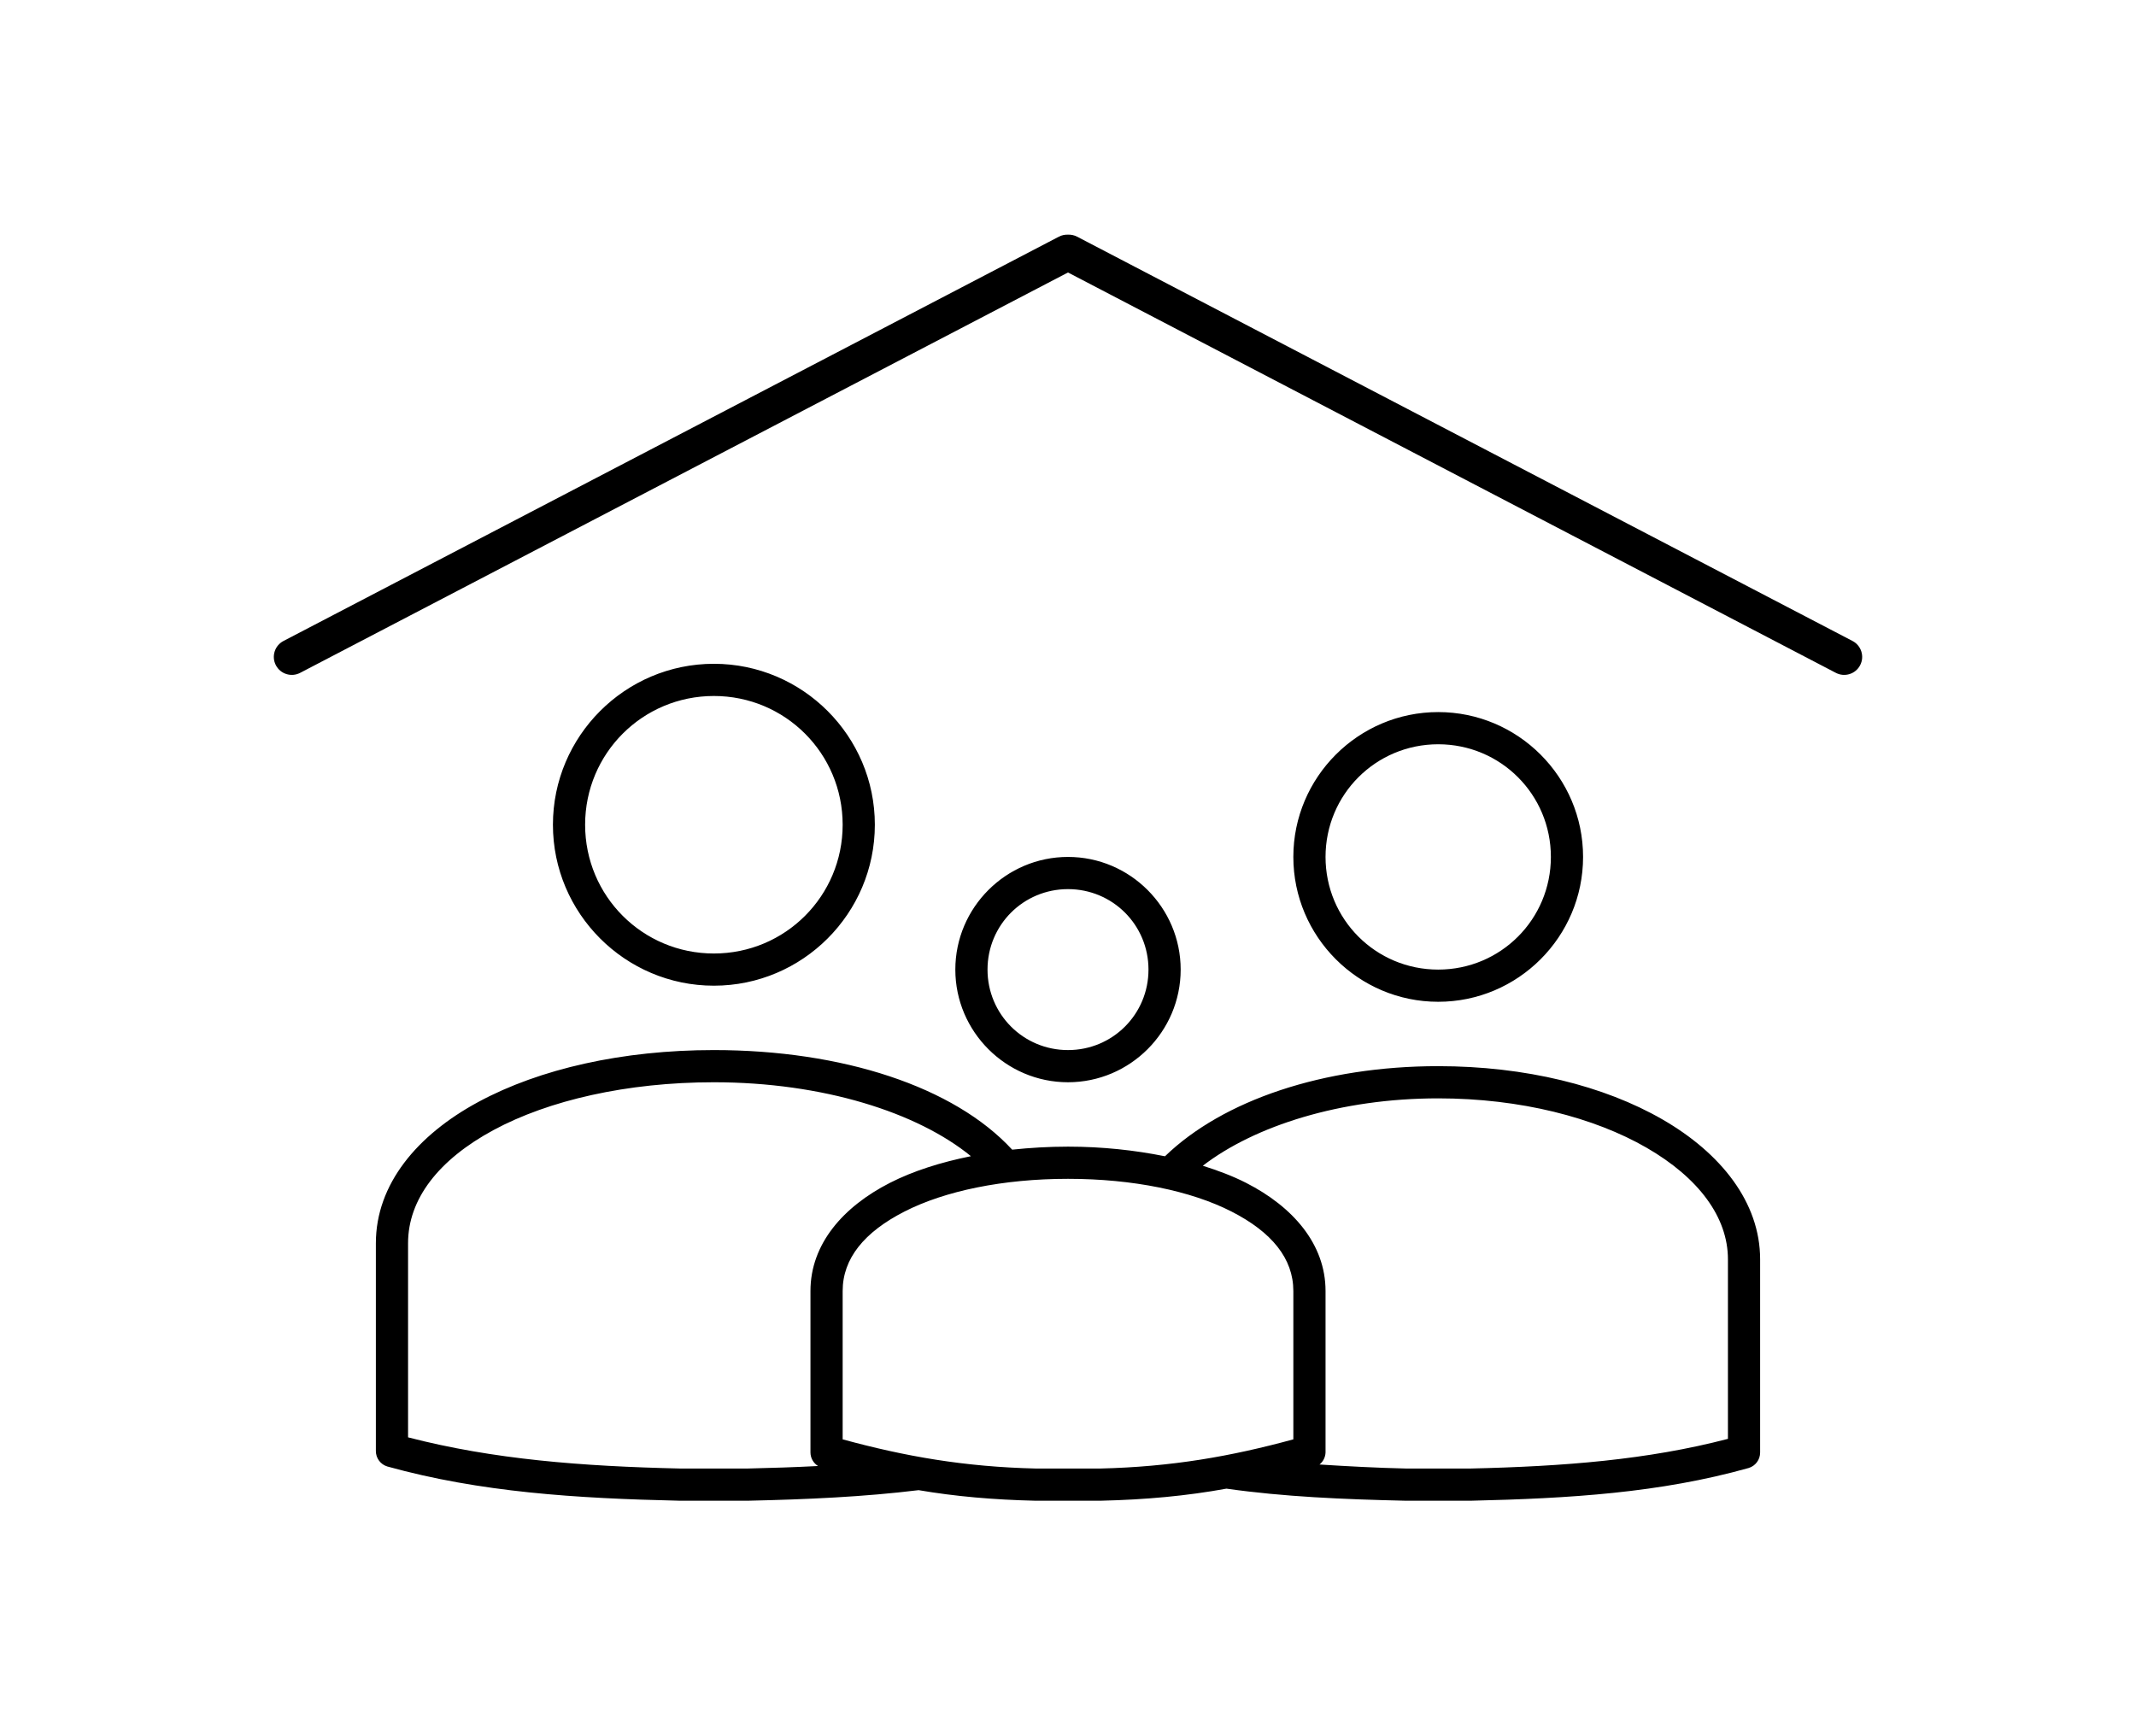
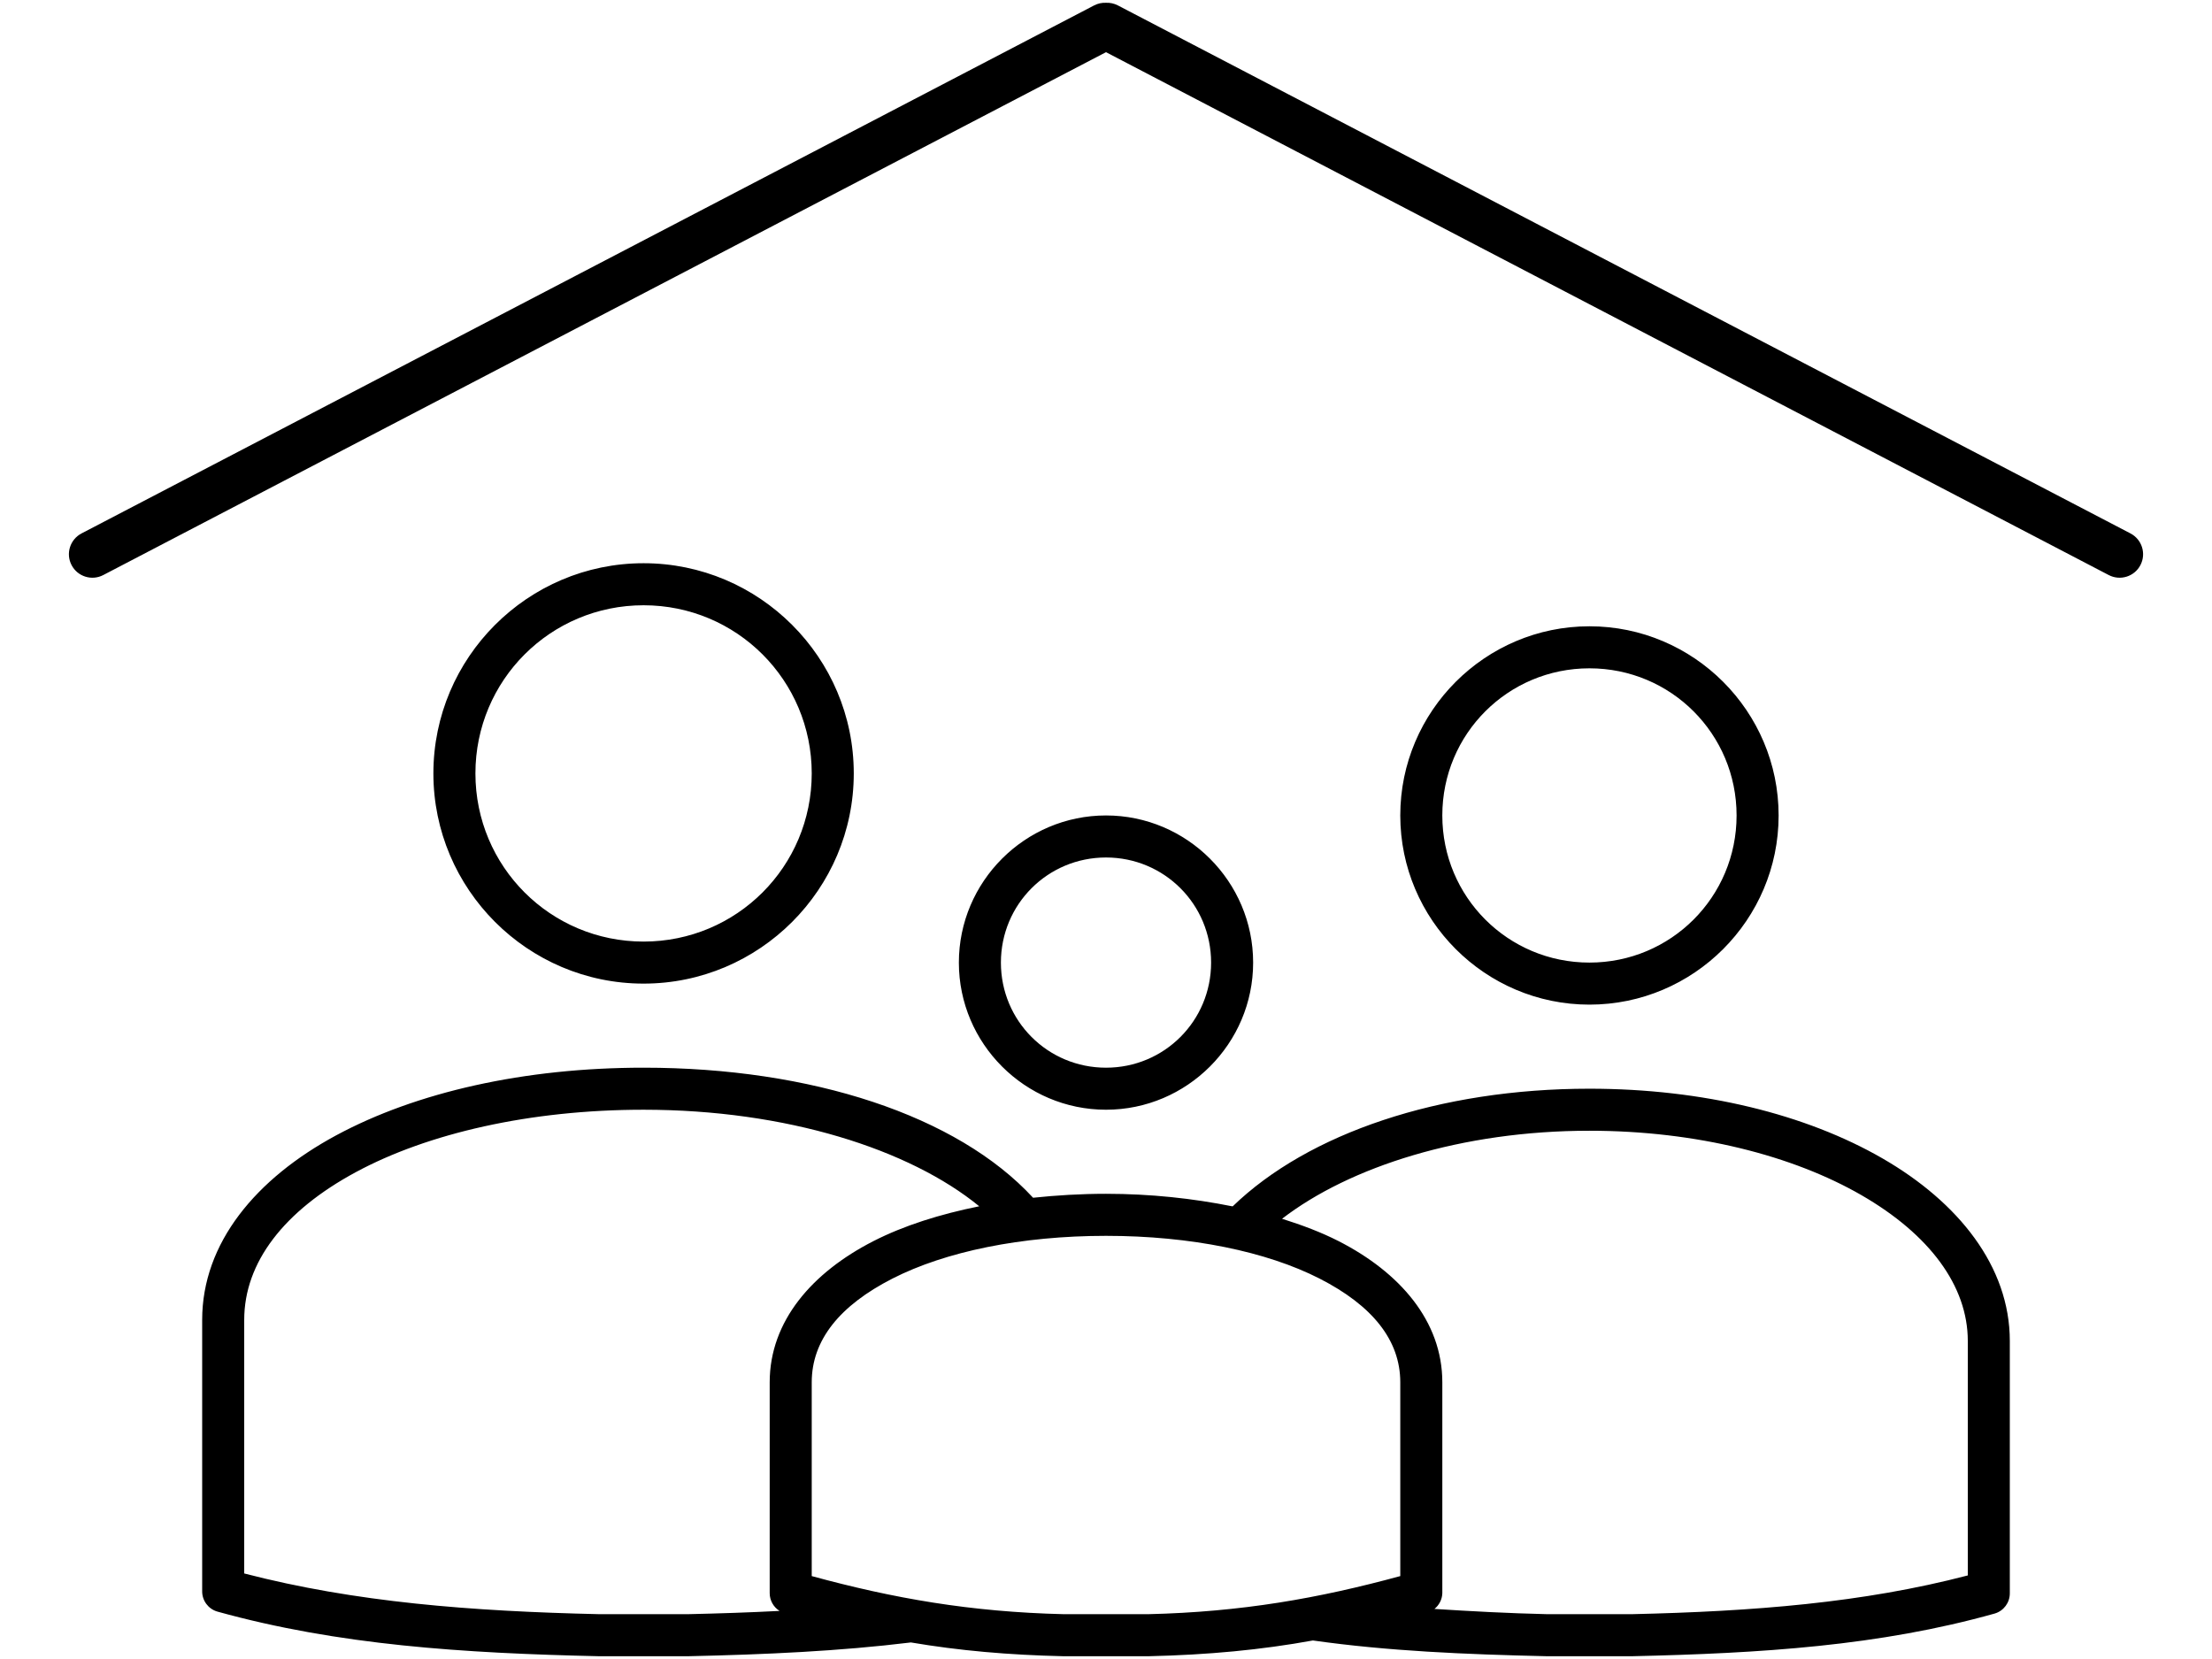
- <svg xmlns="http://www.w3.org/2000/svg" version="1.1" id="Layer_1" x="0px" y="0px" width="800px" height="650px" viewBox="-0.225 841.445 800 650" enable-background="new -0.225 841.445 800 650" xml:space="preserve">
-   <path d="M267.148,1090.077c-33.223,0-60.284,27.063-60.284,60.285s27.062,60.284,60.284,60.284s60.285-27.062,60.285-60.284  S300.371,1090.077,267.148,1090.077z M267.148,1102.135c26.708,0,48.228,21.521,48.228,48.228s-21.52,48.228-48.228,48.228  c-26.707,0-48.228-21.521-48.228-48.228S240.442,1102.135,267.148,1102.135z M538.43,1108.163  c-29.894,0-54.257,24.362-54.257,54.256s24.363,54.256,54.257,54.256s54.256-24.362,54.256-54.256S568.323,1108.163,538.43,1108.163  z M538.43,1120.22c23.377,0,42.199,18.822,42.199,42.199s-18.822,42.199-42.199,42.199c-23.378,0-42.2-18.822-42.2-42.199  S515.052,1120.22,538.43,1120.22z M399.775,1162.419c-23.234,0-42.199,18.965-42.199,42.199s18.965,42.199,42.199,42.199  s42.199-18.965,42.199-42.199S423.009,1162.419,399.775,1162.419z M399.775,1174.476c16.719,0,30.143,13.424,30.143,30.143  s-13.424,30.143-30.143,30.143s-30.143-13.424-30.143-30.143S383.056,1174.476,399.775,1174.476z M267.148,1234.761  c-34.231,0-65.2,7.018-88.166,19.404c-22.965,12.387-38.432,30.84-38.432,52.938v77.805c-0.024,2.696,1.746,5.082,4.333,5.84  c34.752,9.643,70.485,11.936,109.455,12.811c0.062,0.001,0.125,0.001,0.188,0h25.244c0.063,0.001,0.126,0.001,0.189,0  c22.247-0.497,43.359-1.448,63.863-3.956c13.792,2.345,27.983,3.595,43.707,3.956c0.063,0.001,0.126,0.001,0.188,0h24.113  c0.063,0.001,0.126,0.001,0.188,0c17.003-0.392,32.26-1.821,47.098-4.521c21.504,3.052,43.647,3.989,67.067,4.521  c0.062,0.001,0.125,0.001,0.188,0h24.114c0.063,0.001,0.126,0.001,0.188,0c37.021-0.841,70.923-2.958,103.991-12.245  c2.587-0.759,4.357-3.144,4.333-5.84v-72.342c0-21.321-14.682-39.762-36.548-52.372c-21.866-12.611-51.369-19.971-84.021-19.971  c-43.044,0-80.646,12.788-102.296,33.723c-0.061-0.012-0.128,0.012-0.188,0c-11.206-2.248-23.345-3.58-36.171-3.58  c-7.184,0-14.179,0.422-20.911,1.131C357.092,1248.453,315.27,1234.761,267.148,1234.761z M267.148,1246.817  c40.958,0,76.312,11.363,96.268,27.693c-11.256,2.271-21.558,5.509-30.331,9.984c-17.545,8.953-29.766,22.928-29.766,40.505v60.473  c0.007,2.068,1.073,3.987,2.826,5.086c-8.627,0.454-17.362,0.738-26.375,0.942h-0.188h-24.867c-0.065-0.002-0.124,0.001-0.189,0  c-36.935-0.835-70.079-3.427-101.918-11.681v-72.718c0-16.497,11.406-31.266,32.026-42.388S234.584,1246.817,267.148,1246.817z   M538.43,1252.847c30.803,0,58.452,7.192,77.993,18.461c19.541,11.27,30.519,26.035,30.519,41.823v67.255  c-30.123,7.869-61.456,10.314-96.455,11.115h-0.188h-23.736c-0.066-0.002-0.123,0.001-0.189,0  c-11.156-0.255-21.906-0.843-32.402-1.508c1.379-1.103,2.205-2.755,2.26-4.521V1325c0-17.577-12.221-31.552-29.766-40.505  c-4.958-2.53-10.391-4.574-16.201-6.404C469.687,1263.151,501.813,1252.847,538.43,1252.847z M399.775,1282.989  c24.306,0,46.083,4.517,61.227,12.244c15.145,7.729,23.172,17.647,23.172,29.767v55.574c-23.391,6.37-45.488,10.293-72.342,10.927  h-0.188h-23.737c-0.067-0.002-0.122,0.002-0.188,0c-26.853-0.634-48.951-4.557-72.342-10.927V1325  c0-12.119,8.028-22.037,23.172-29.767C353.692,1287.506,375.469,1282.989,399.775,1282.989z M696.454,1090.615  c-1.719,3.299-5.787,4.577-9.086,2.858L399.775,943.507L112.18,1093.474c-3.298,1.72-7.366,0.439-9.086-2.858  c-1.72-3.298-0.44-7.366,2.858-9.086l290.417-151.438c1.089-0.567,2.26-0.802,3.405-0.751c1.144-0.052,2.317,0.184,3.406,0.751  l290.417,151.438C696.896,1083.249,698.175,1087.317,696.454,1090.615z" />
+ <svg xmlns="http://www.w3.org/2000/svg" version="1.1" id="Layer_1" x="0px" y="0px" width="800px" height="600px" viewBox="0 0 800 600" enable-background="new 0 0 800 600" xml:space="preserve">
+   <path d="M232.759,203.697c-41.896,0-76.019,34.126-76.019,76.019c0,41.893,34.126,76.02,76.019,76.02  c41.891,0,76.018-34.127,76.018-76.02C308.777,237.822,274.651,203.697,232.759,203.697z M232.759,218.903  c33.678,0,60.815,27.138,60.815,60.816c0,33.679-27.137,60.816-60.815,60.816s-60.817-27.139-60.817-60.816  C171.942,246.042,199.082,218.903,232.759,218.903z M574.846,226.504c-37.699,0-68.419,30.72-68.419,68.417  c0,37.697,30.72,68.418,68.419,68.418c37.696,0,68.417-30.722,68.417-68.418C643.263,257.224,612.539,226.504,574.846,226.504z   M574.846,241.707c29.478,0,53.213,23.734,53.213,53.212s-23.735,53.214-53.213,53.214c-29.481,0-53.215-23.735-53.215-53.214  S545.365,241.707,574.846,241.707z M400.002,294.92c-29.299,0-53.214,23.917-53.214,53.214c0,29.296,23.915,53.212,53.214,53.212  c29.297,0,53.212-23.916,53.212-53.212C453.213,318.837,429.299,294.92,400.002,294.92z M400.002,310.123  c21.082,0,38.01,16.93,38.01,38.013s-16.929,38.01-38.01,38.01c-21.084,0-38.011-16.927-38.011-38.01  S378.918,310.123,400.002,310.123z M232.759,386.144c-43.166,0-82.217,8.85-111.179,24.469  c-28.958,15.619-48.463,38.888-48.463,66.754v98.112c-0.03,3.401,2.203,6.41,5.463,7.365c43.823,12.16,88.883,15.051,138.024,16.154  c0.079,0.002,0.157,0.002,0.237,0h31.833c0.079,0.002,0.159,0.002,0.238,0c28.052-0.626,54.675-1.825,80.531-4.986  c17.391,2.957,35.286,4.532,55.114,4.986c0.079,0.002,0.159,0.002,0.236,0H415.2c0.079,0.002,0.159,0.002,0.237,0  c21.439-0.494,40.68-2.295,59.391-5.701c27.117,3.848,55.039,5.029,84.571,5.701c0.079,0.002,0.157,0.002,0.237,0h30.408  c0.078,0.002,0.156,0.002,0.235,0c46.685-1.062,89.435-3.728,131.133-15.439c3.263-0.959,5.493-3.967,5.464-7.364v-91.227  c0-26.885-18.515-50.14-46.088-66.04c-27.572-15.901-64.775-25.183-105.95-25.183c-54.278,0-101.693,16.125-128.995,42.525  c-0.077-0.017-0.162,0.015-0.237,0c-14.131-2.835-29.439-4.516-45.611-4.516c-9.059,0-17.879,0.533-26.368,1.427  C346.177,403.409,293.44,386.144,232.759,386.144z M232.759,401.349c51.646,0,96.23,14.326,121.395,34.919  c-14.194,2.863-27.186,6.947-38.248,12.589c-22.125,11.29-37.536,28.913-37.536,51.078v76.256c0.009,2.608,1.353,5.028,3.563,6.415  c-10.877,0.571-21.891,0.93-33.258,1.186h-0.237h-31.358c-0.081-0.003-0.156,0.001-0.237,0c-46.576-1.053-88.37-4.32-128.519-14.729  v-91.698c0-20.803,14.383-39.429,40.384-53.453C154.709,409.888,191.695,401.349,232.759,401.349z M574.846,408.949  c38.843,0,73.707,9.069,98.349,23.282c24.642,14.21,38.485,32.826,38.485,52.735v84.81c-37.984,9.923-77.496,13.006-121.63,14.016  h-0.237h-29.934c-0.082-0.003-0.152,0.001-0.235,0c-14.067-0.32-27.623-1.063-40.858-1.901c1.738-1.391,2.78-3.475,2.85-5.7v-76.255  c0-22.165-15.412-39.788-37.535-51.078c-6.252-3.188-13.104-5.769-20.43-8.075C488.158,421.944,528.67,408.949,574.846,408.949z   M400.002,446.959c30.65,0,58.112,5.696,77.207,15.441c19.097,9.744,29.221,22.251,29.221,37.535v70.079  c-29.498,8.032-57.361,12.98-91.225,13.778h-0.239h-29.931c-0.083-0.002-0.153,0.003-0.237,0  c-33.862-0.798-61.729-5.746-91.224-13.778v-70.079c0-15.282,10.124-27.789,29.22-37.535  C341.89,452.655,369.351,446.959,400.002,446.959z M774.115,204.375c-2.169,4.16-7.299,5.772-11.458,3.603L400.002,18.871  L37.343,207.979c-4.159,2.17-9.289,0.553-11.458-3.603c-2.169-4.158-0.554-9.288,3.604-11.457L395.705,1.955  c1.373-0.712,2.851-1.011,4.292-0.946c1.445-0.066,2.922,0.233,4.296,0.946L770.511,192.92  C774.67,195.087,776.284,200.217,774.115,204.375z" />
</svg>
